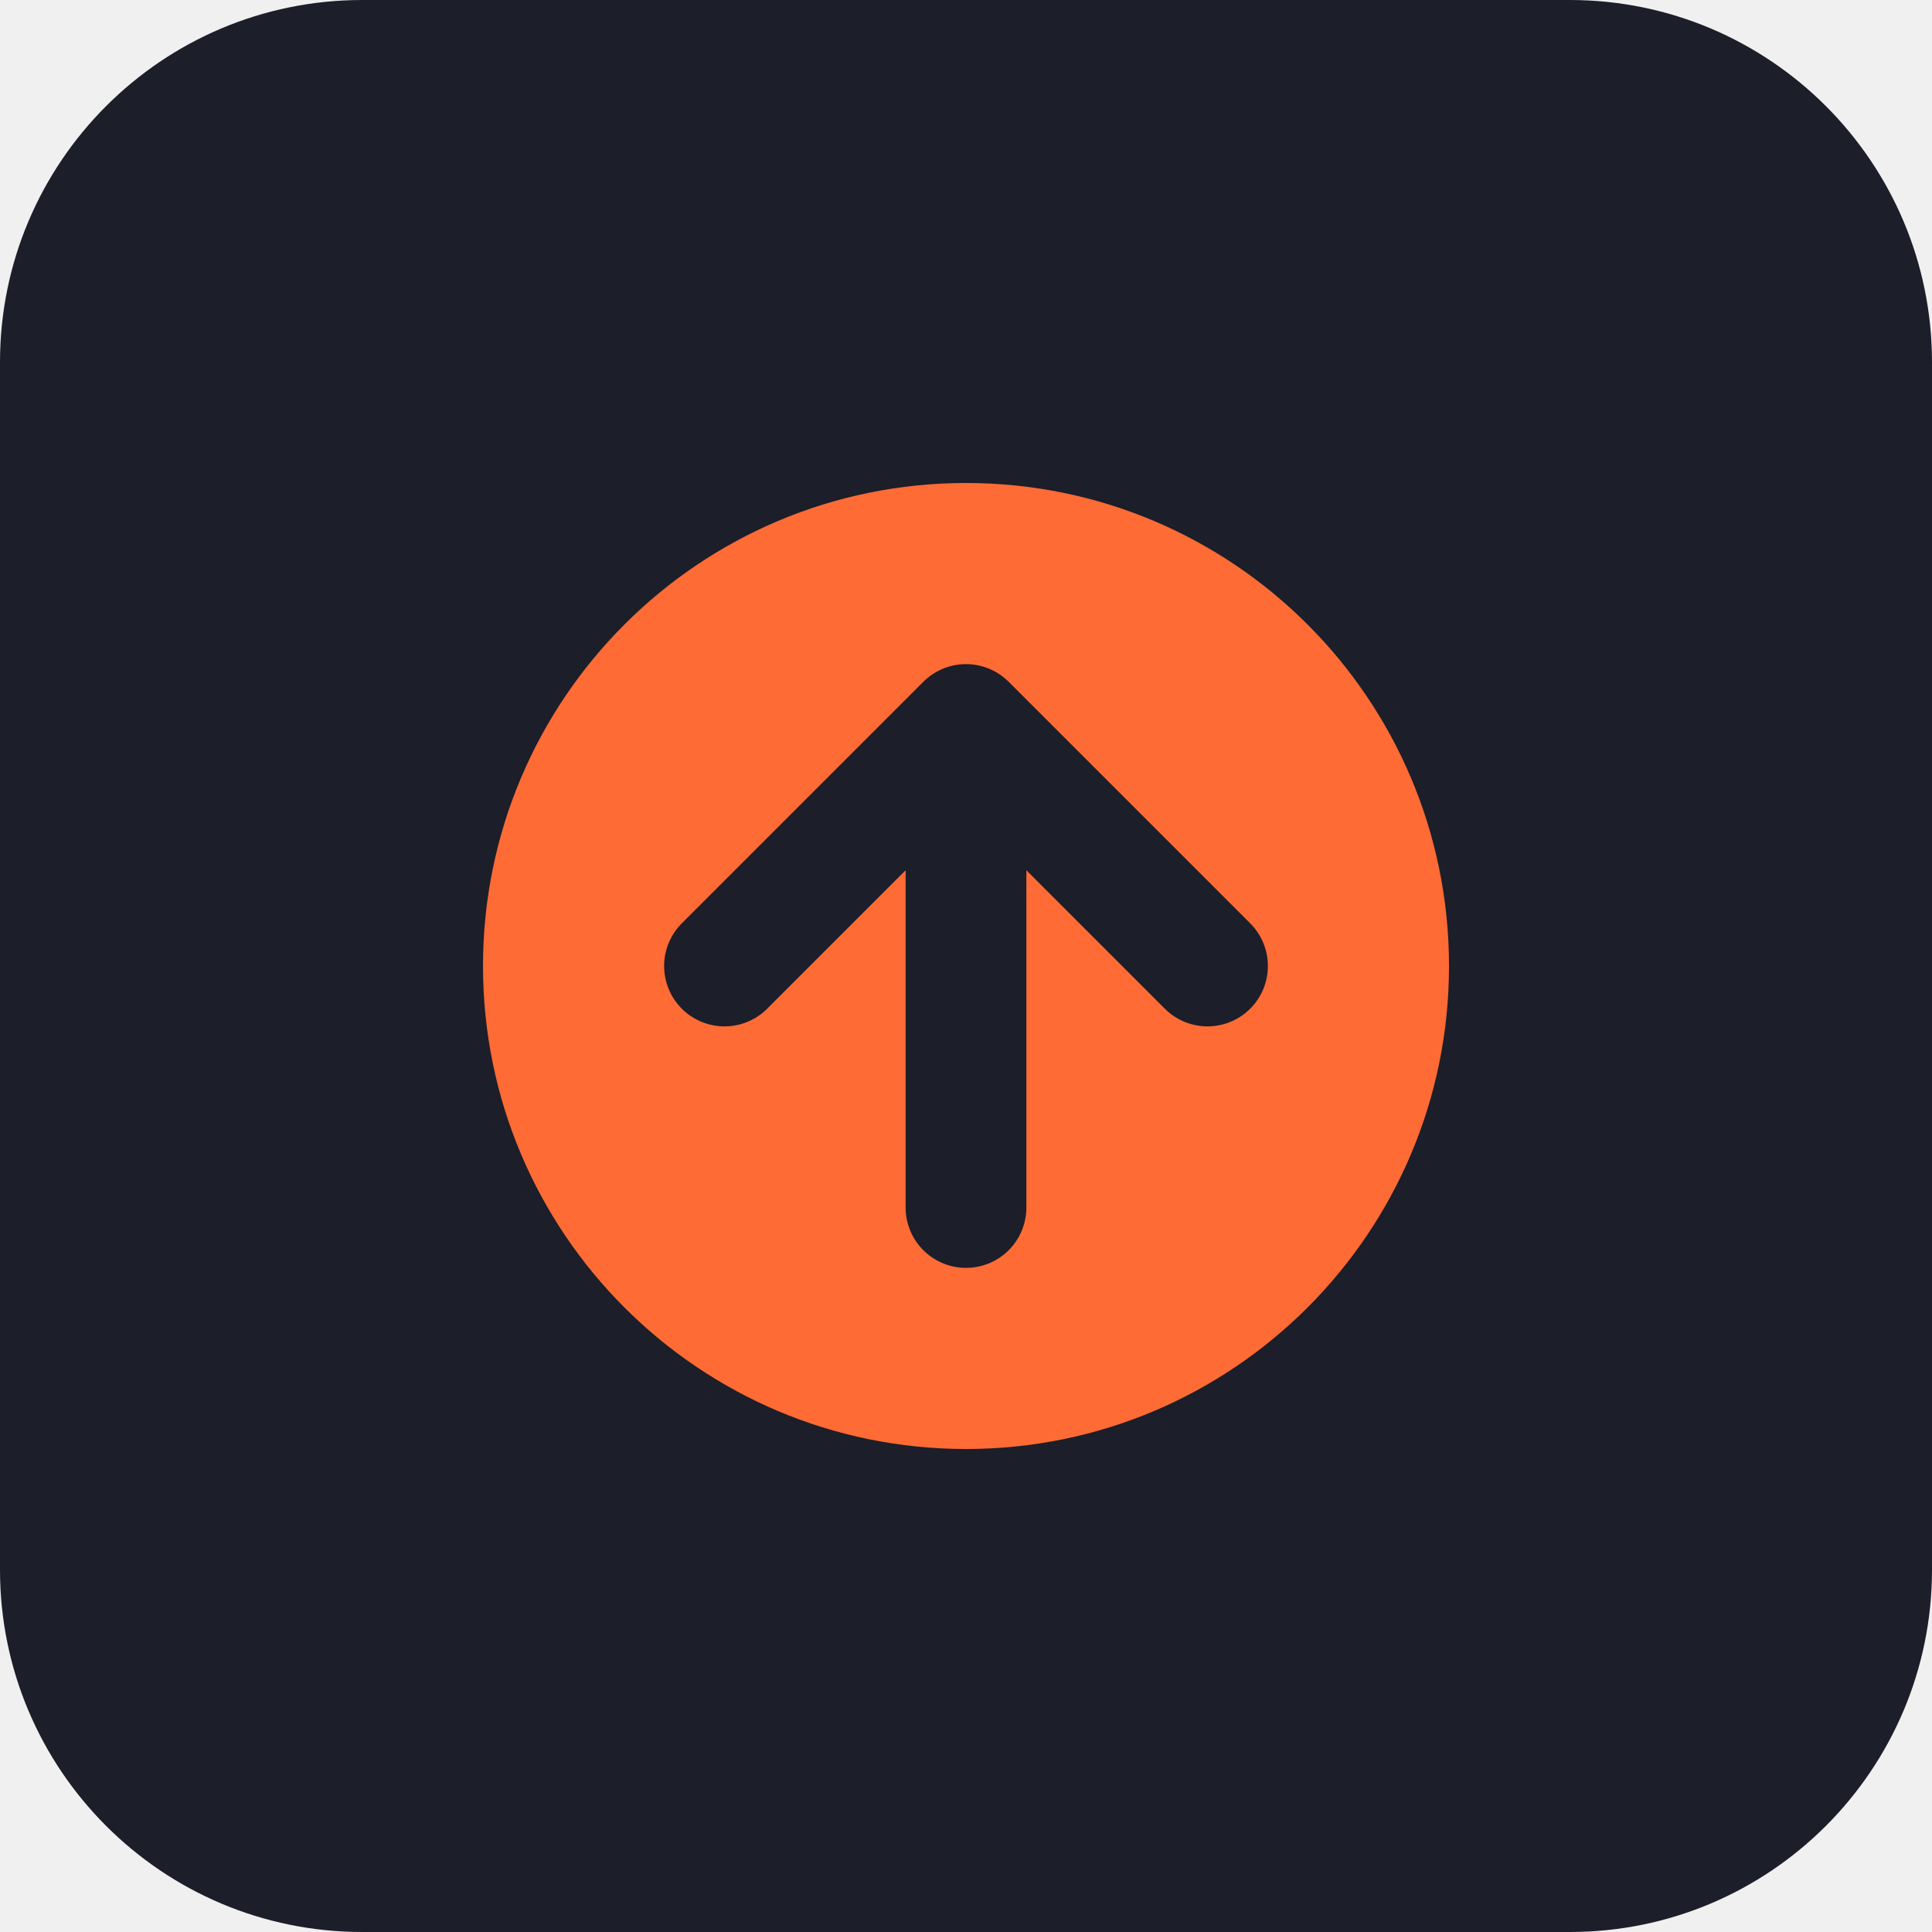
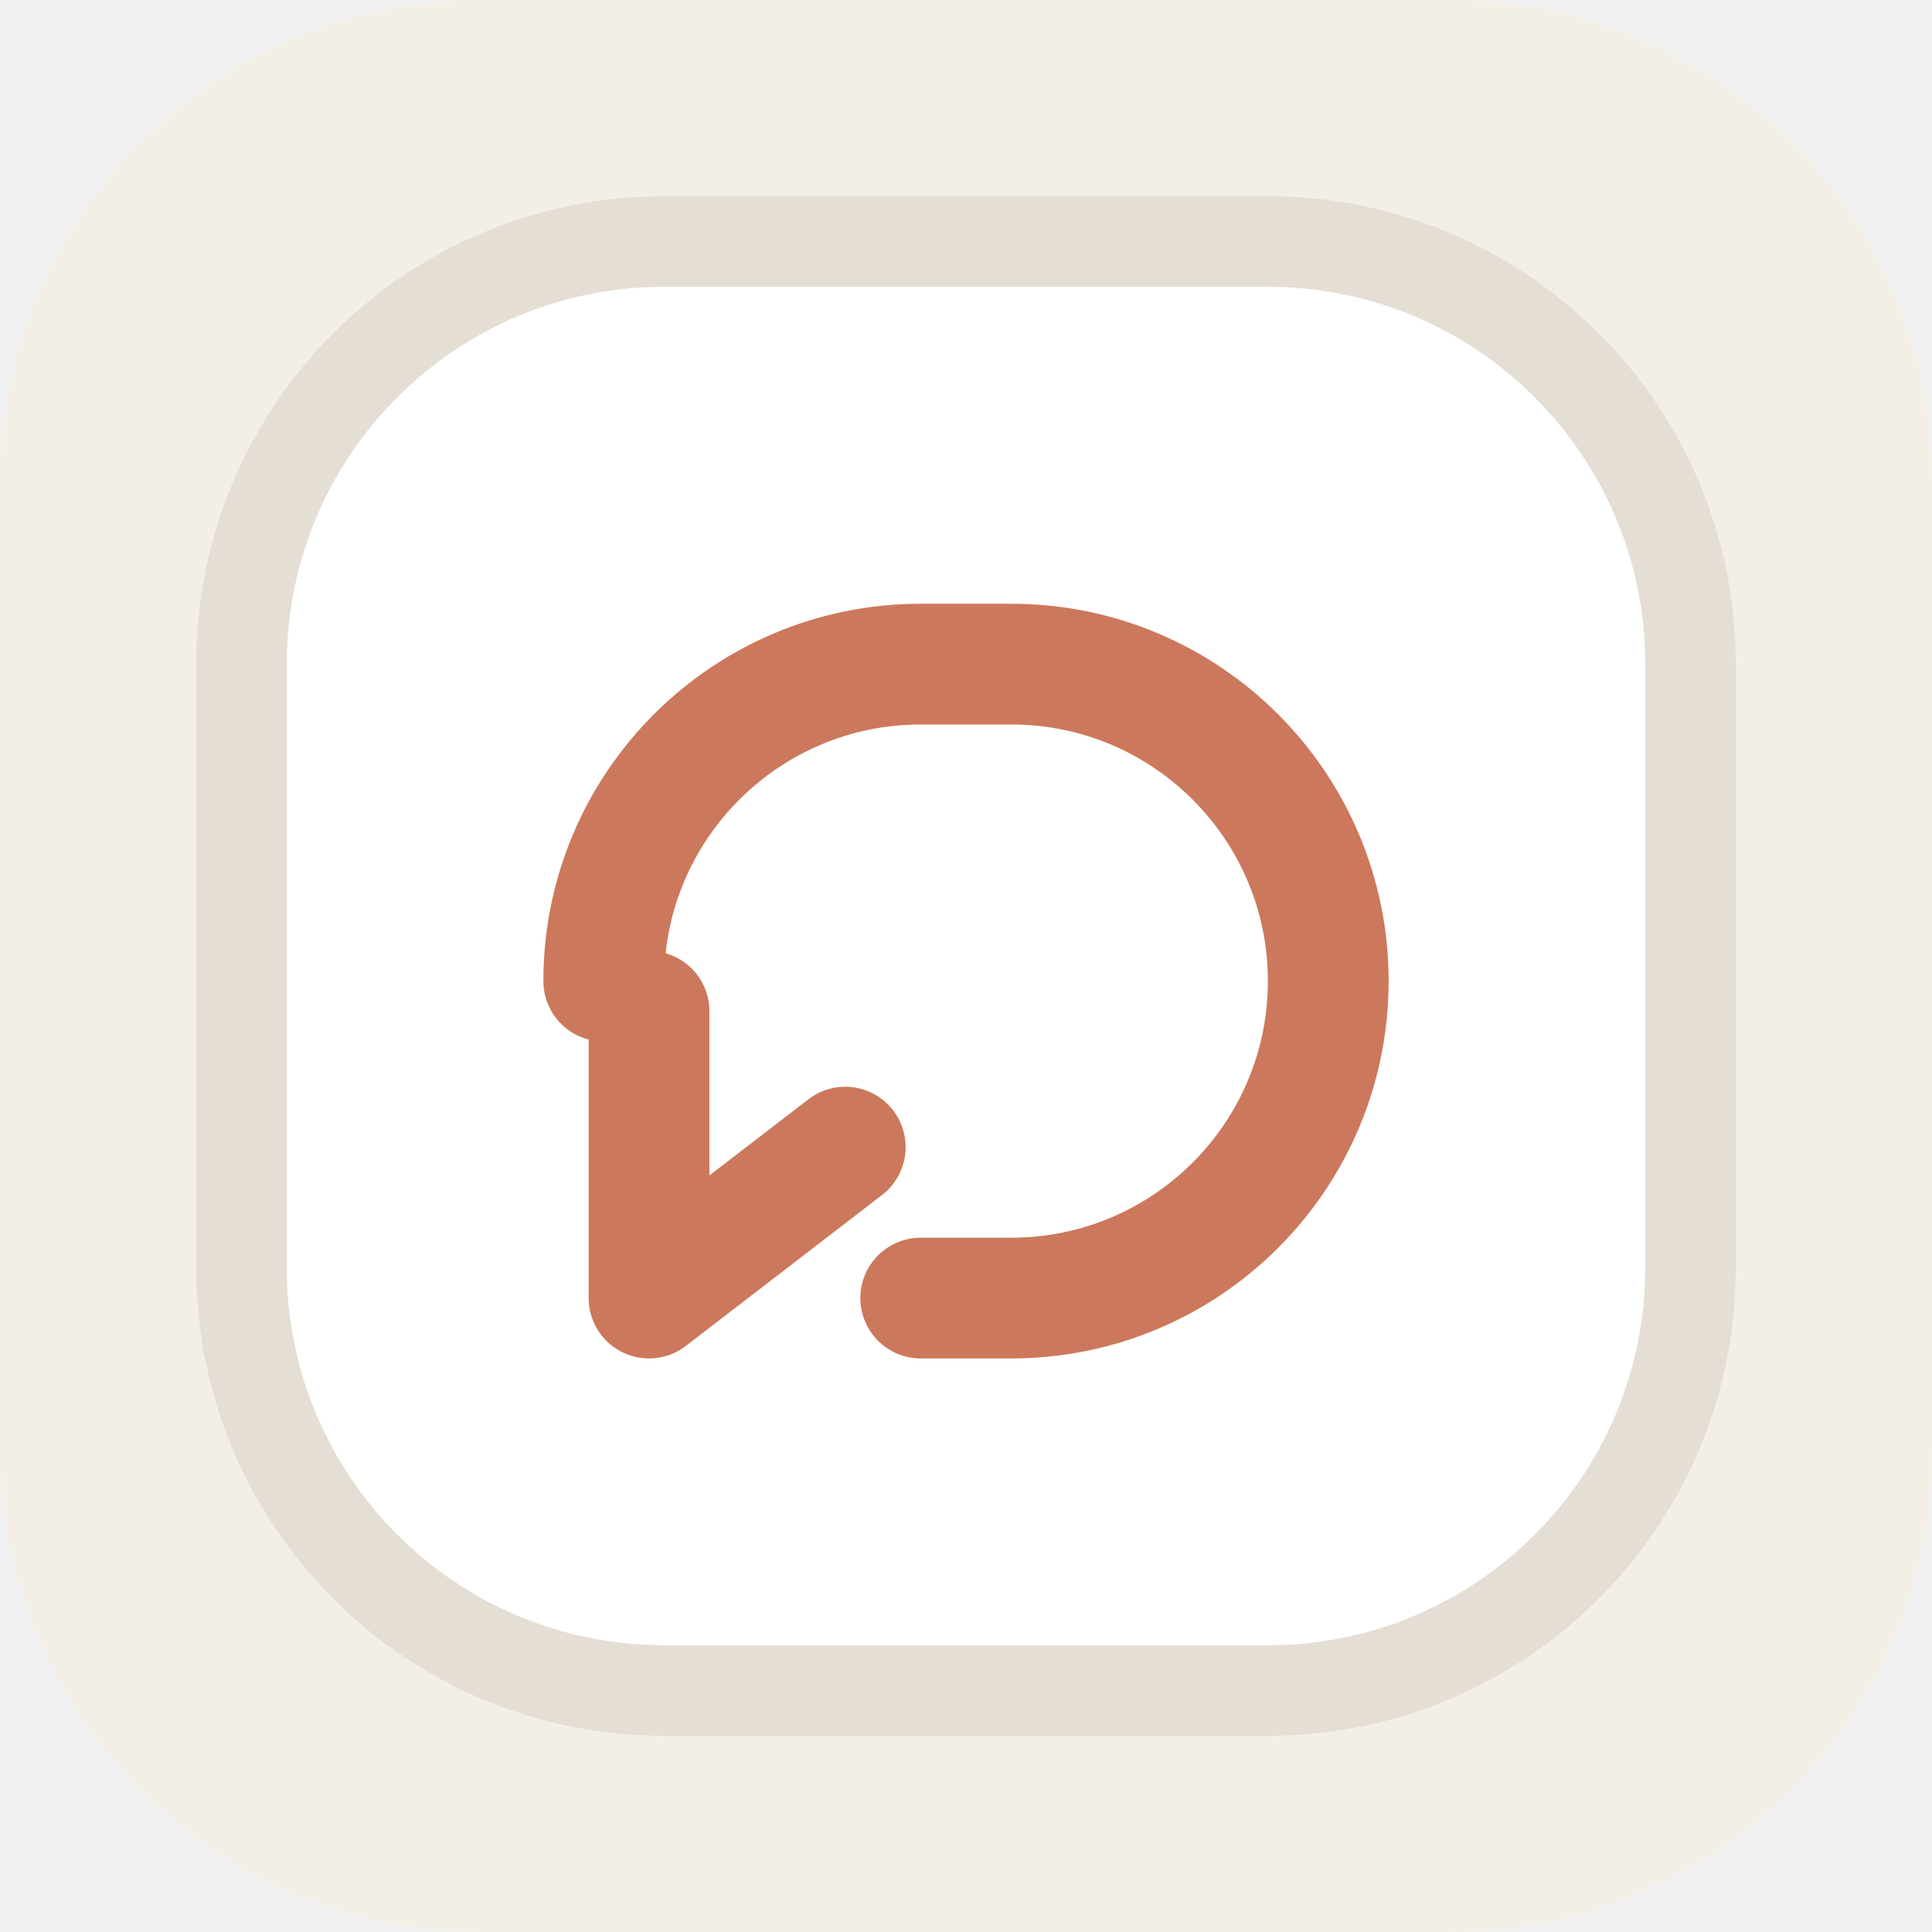
<svg xmlns="http://www.w3.org/2000/svg" width="32" height="32" viewBox="0 0 32 32" fill="none">
-   <rect width="32" height="32" rx="6" fill="#1c1e29" />
-   <circle cx="16" cy="16" r="8" fill="#FF6B35" />
-   <path d="M12 16L16 12L20 16M16 12V20" stroke="#1c1e29" stroke-width="2" stroke-linecap="round" stroke-linejoin="round" />
+   <rect width="32" height="32" rx="8" fill="#F4EFE6" />
+   <rect x="4" y="4" width="24" height="24" rx="7" fill="#FFFFFF" stroke="#E5DED4" stroke-width="1.5" />
+   <path d="M10 16.25C10 13.351 12.351 11 15.25 11H16.75C19.649 11 22 13.351 22 16.25C22 19.149 19.649 21.5 16.75 21.5H15.25" stroke="#CC785C" stroke-width="2" stroke-linecap="round" stroke-linejoin="round" />
+   <path d="M14 19L10.75 21.5V16.75" stroke="#CC785C" stroke-width="2" stroke-linecap="round" stroke-linejoin="round" />
</svg>
